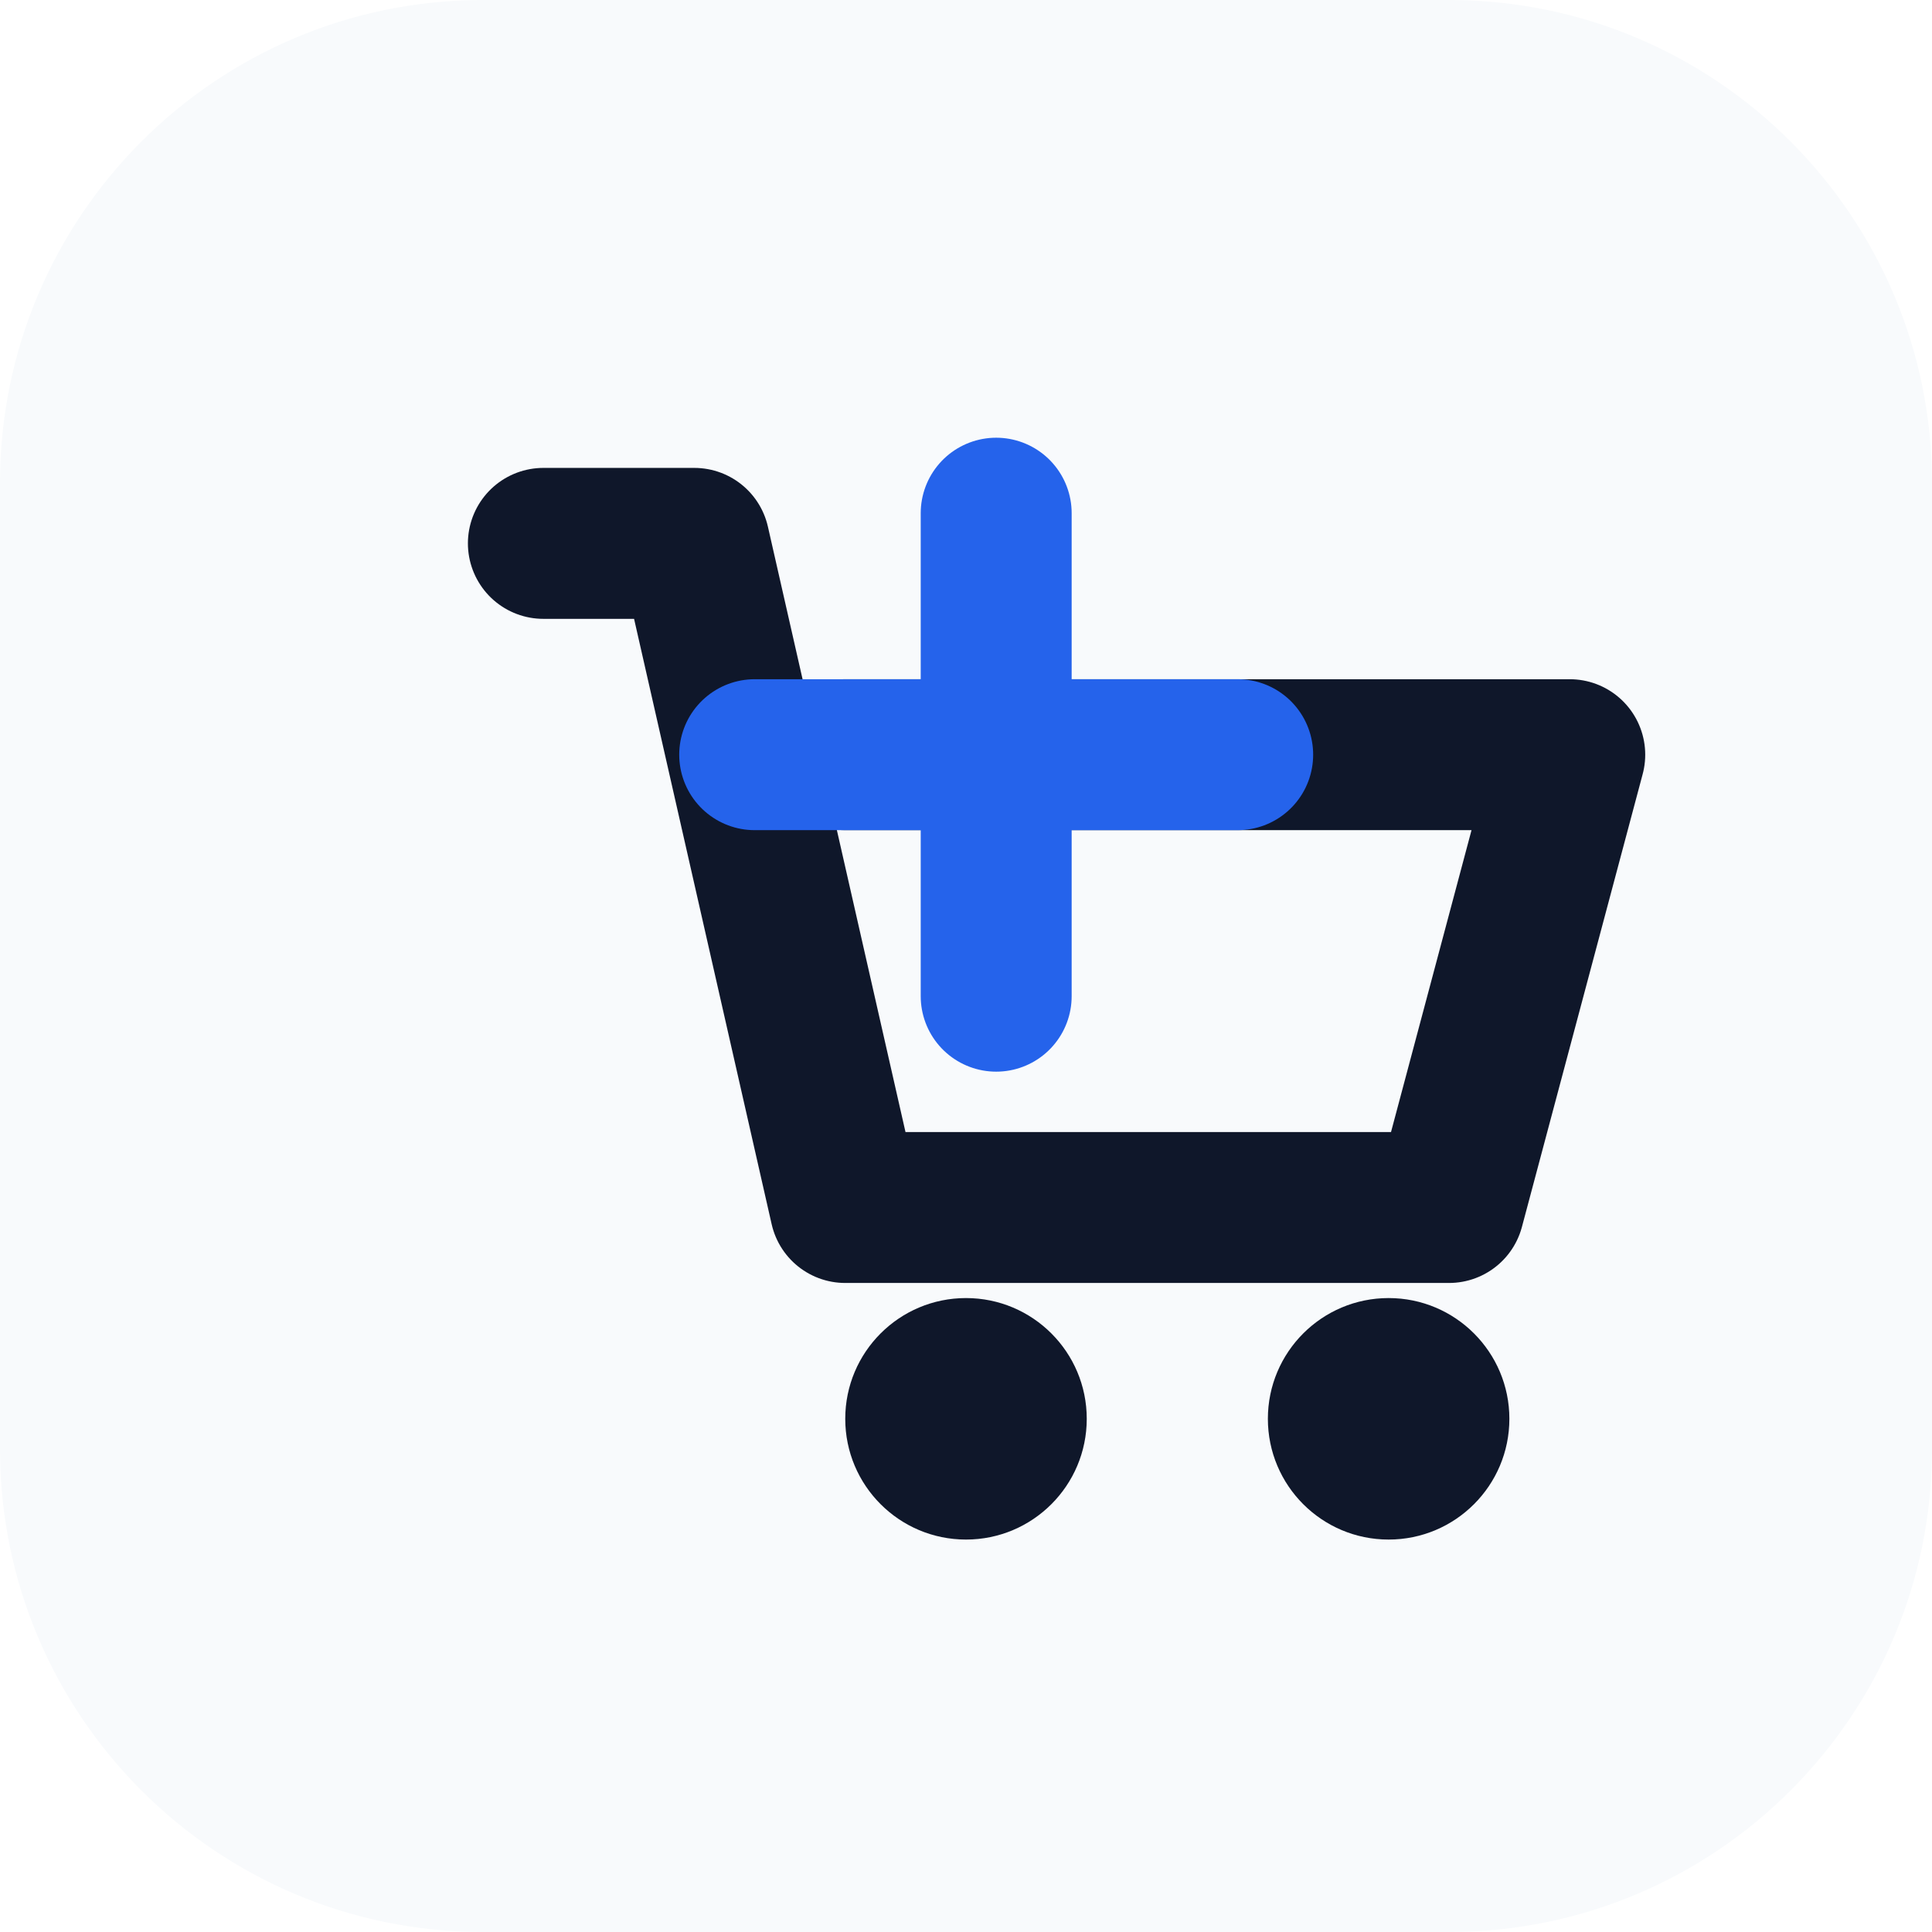
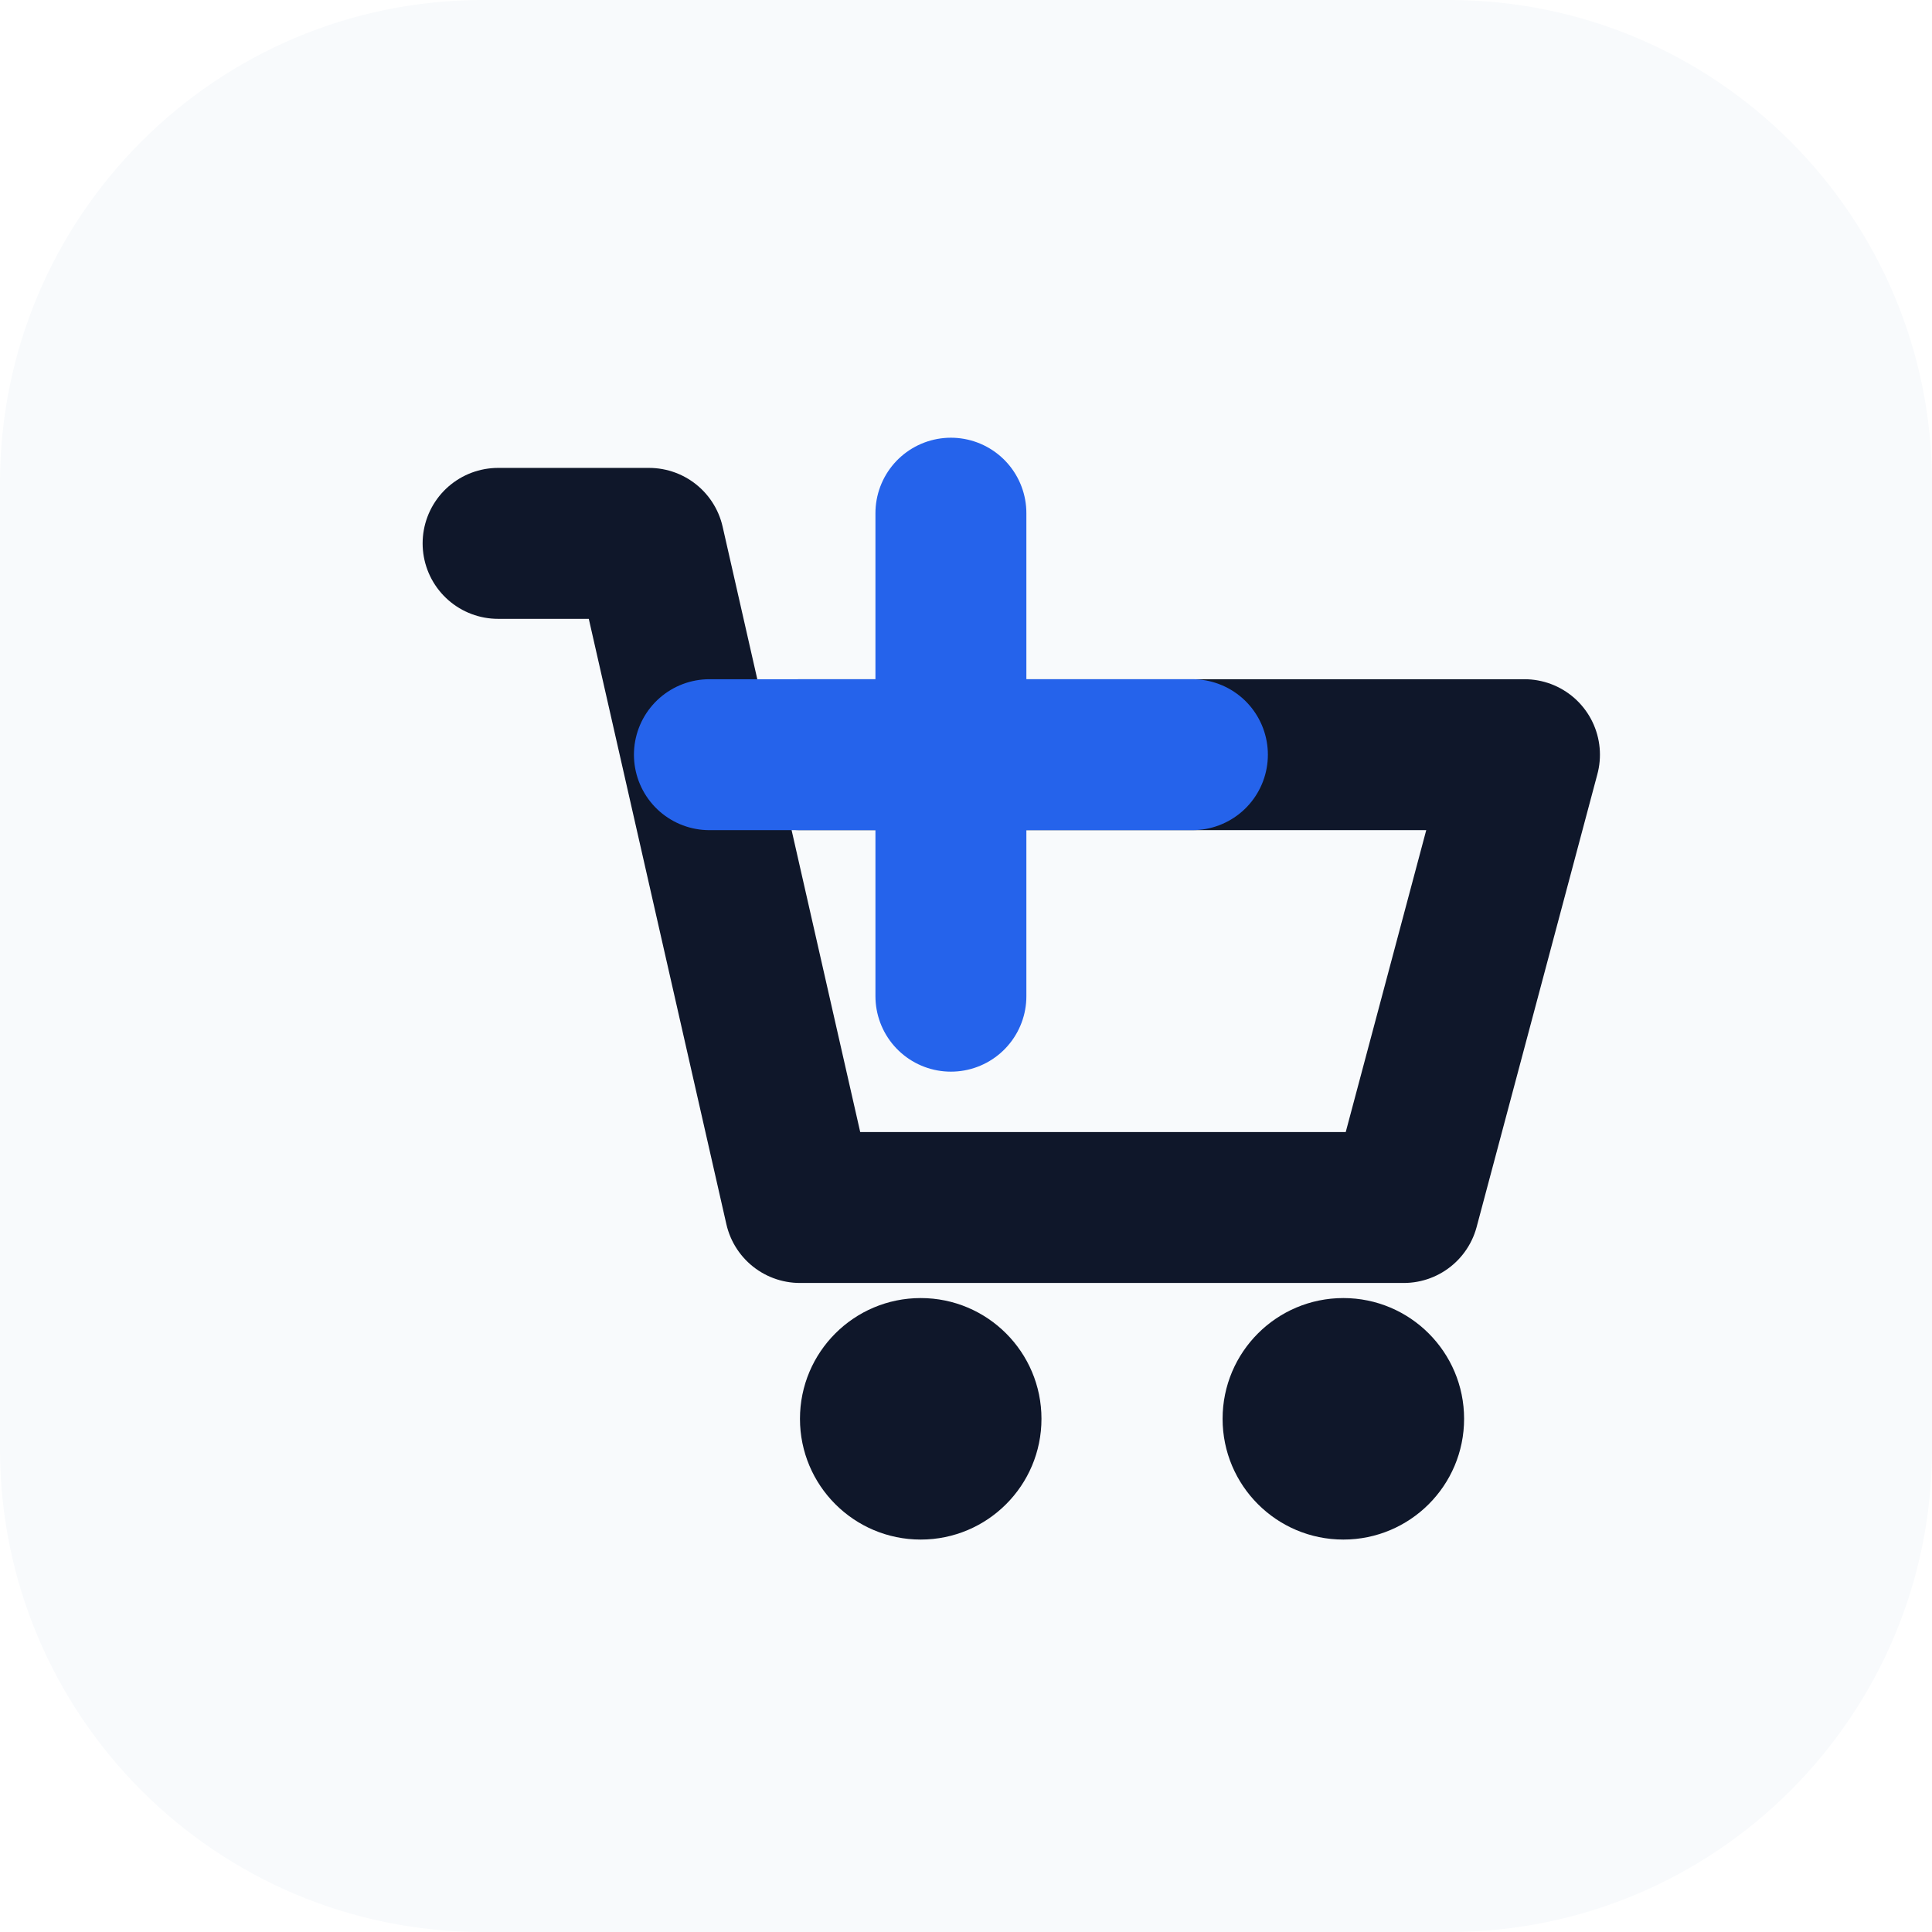
<svg xmlns="http://www.w3.org/2000/svg" viewBox="0 0 64 64">
  <rect width="64" height="64" rx="16" fill="#f8fafc" />
-   <path d="M18 18h5l5 22h20l4-15H28" fill="none" stroke="#0f172a" stroke-linecap="round" stroke-linejoin="round" stroke-width="5" />
-   <path d="M33 17v16M25 25h16" stroke="#2563eb" stroke-linecap="round" stroke-width="5" />
-   <circle cx="32" cy="47" r="4" fill="#0f172a" />
-   <circle cx="46" cy="47" r="4" fill="#0f172a" />
+   <g transform="translate(-1.5 0)">
+     <path d="M18 18h5l5 22h20l4-15H28" fill="none" stroke="#0f172a" stroke-linecap="round" stroke-linejoin="round" stroke-width="5" />
+     <path d="M33 17v16M25 25h16" stroke="#2563eb" stroke-linecap="round" stroke-width="5" />
+     <circle cx="32" cy="47" r="4" fill="#0f172a" />
+     <circle cx="46" cy="47" r="4" fill="#0f172a" />
+   </g>
</svg>
